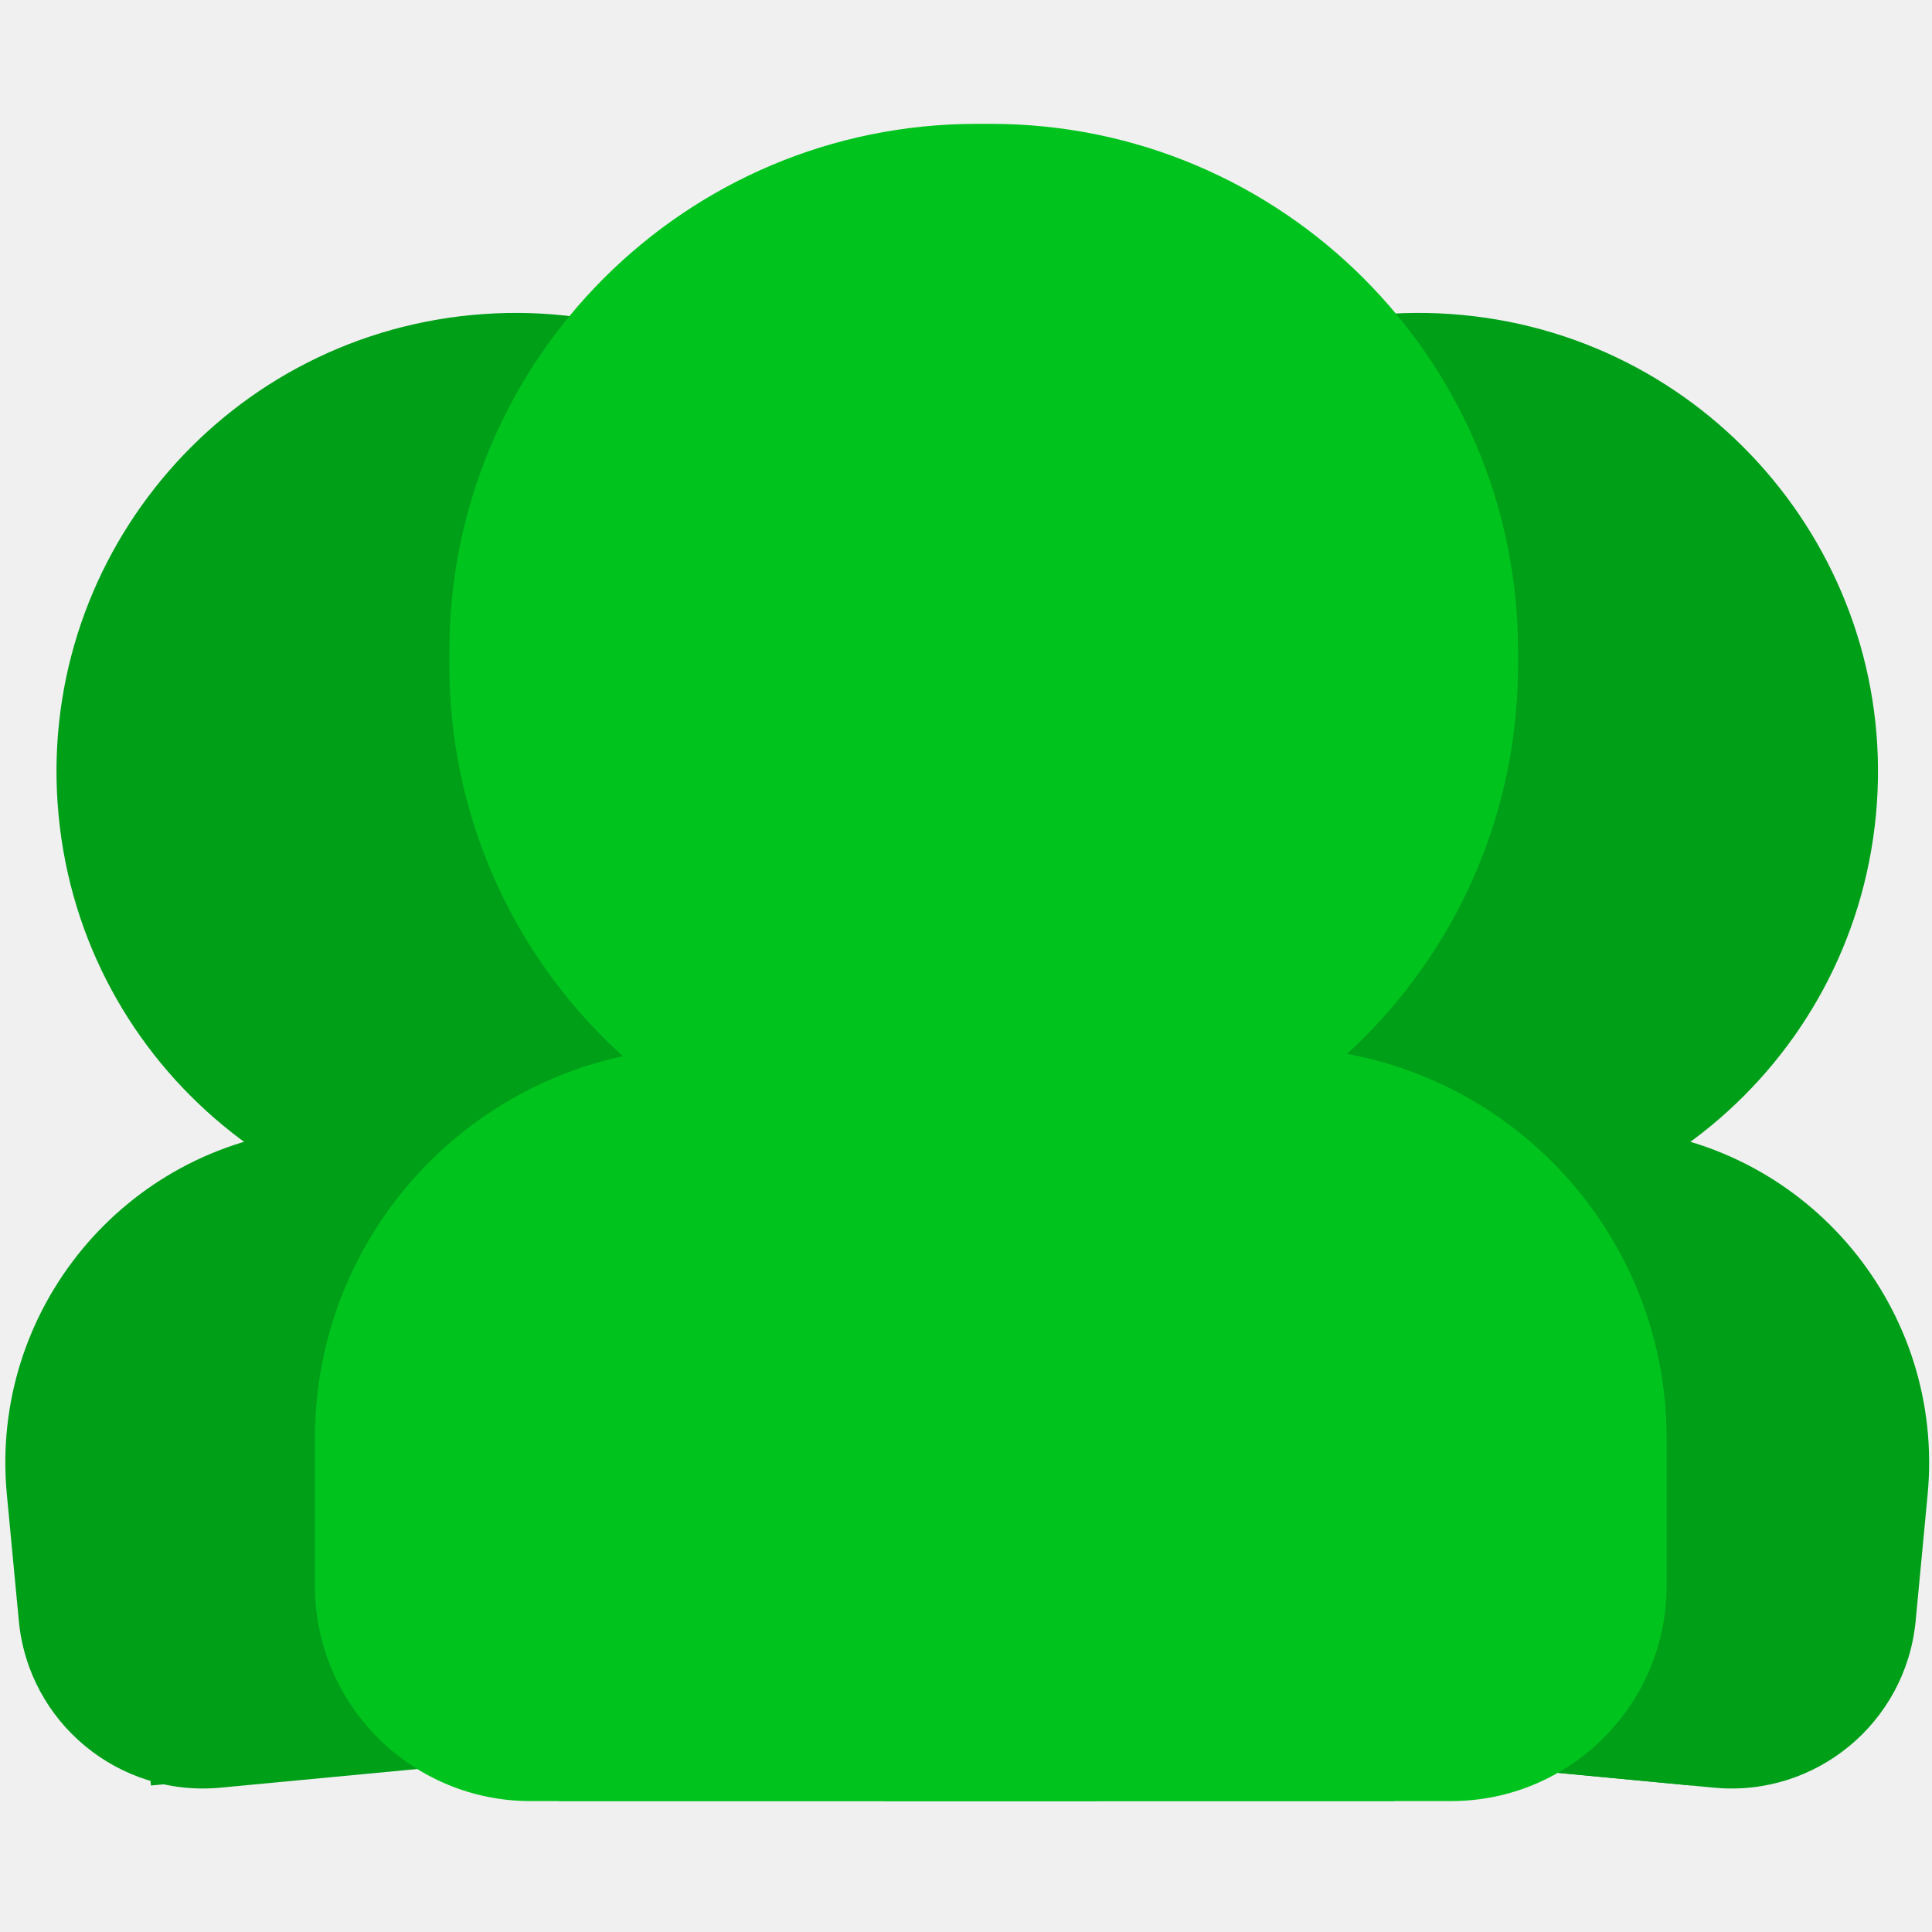
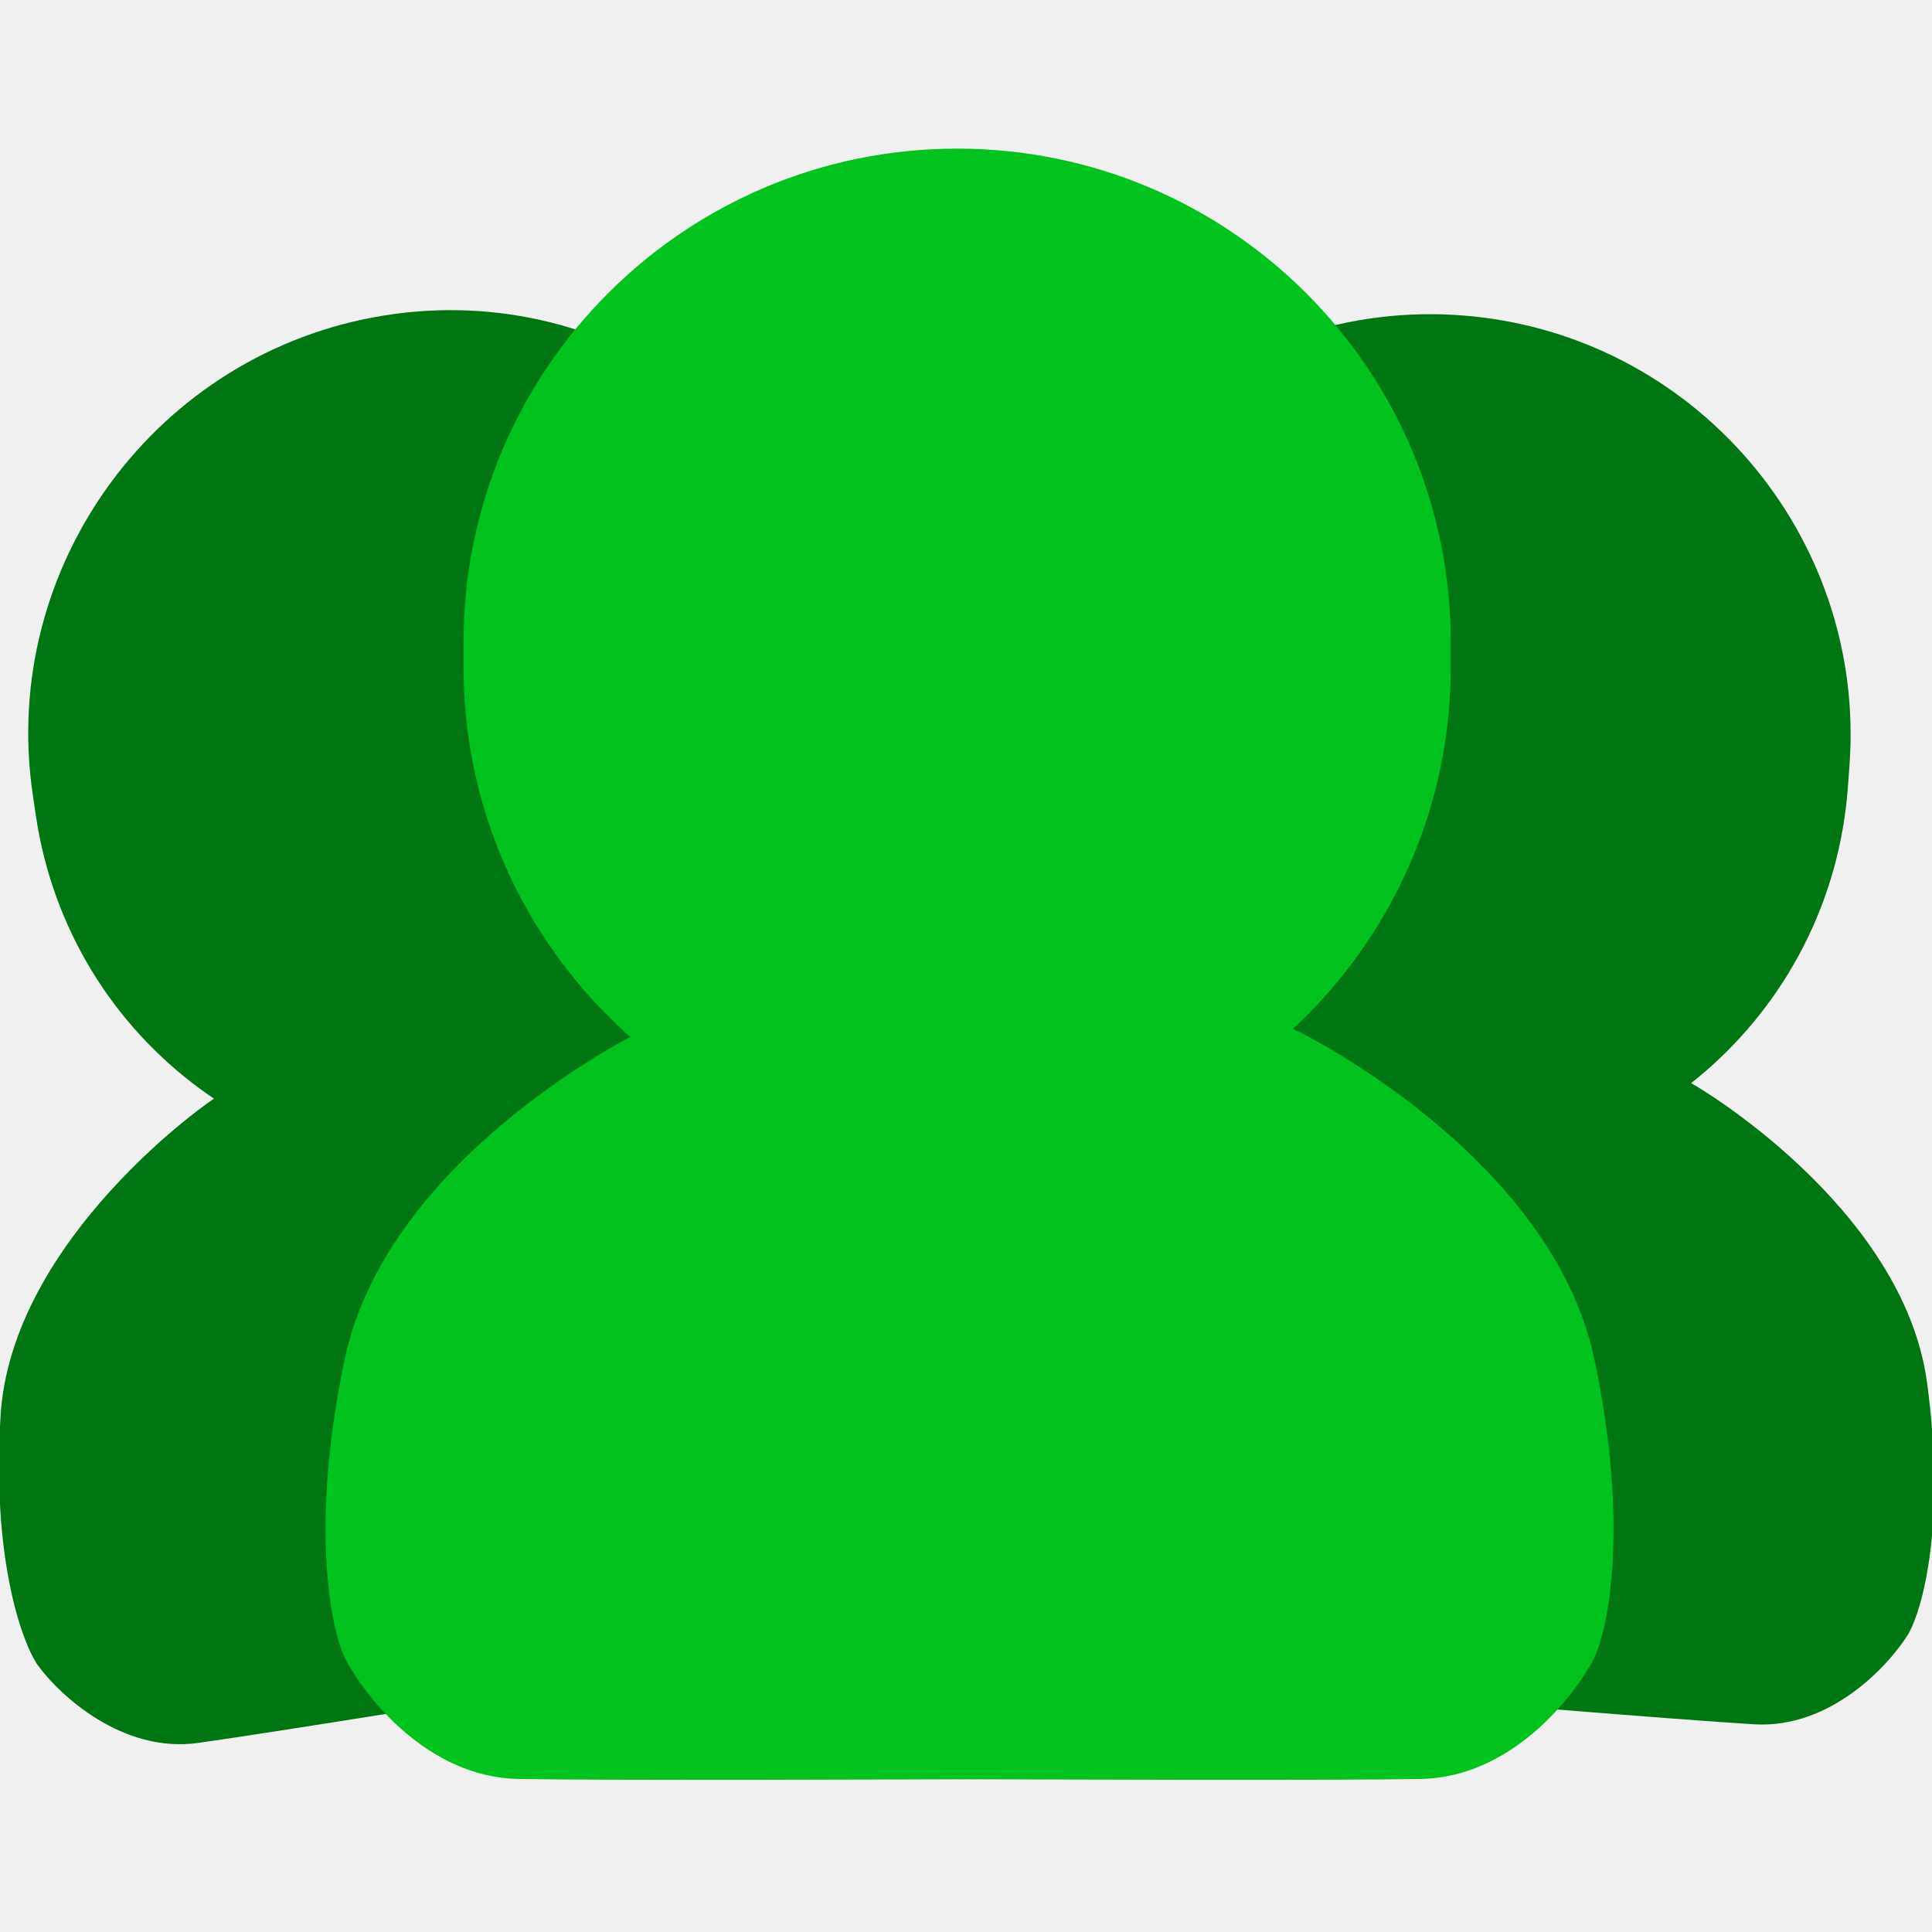
<svg xmlns="http://www.w3.org/2000/svg" width="546" height="546" viewBox="0 0 546 546" fill="none">
  <g clip-path="url(#clip0_230_222)">
-     <path d="M1.936 422.349C-2.999 370.269 35.219 324.049 87.299 319.114V319.114C139.379 314.178 185.599 352.397 190.534 404.476L198.854 492.272L62.32 505.21C33.566 507.935 8.047 486.834 5.322 458.08L1.936 422.349Z" fill="#009F18" />
-     <path d="M544.765 422.349C549.7 370.269 511.482 324.049 459.402 319.114V319.114C407.322 314.178 361.102 352.397 356.167 404.476L347.847 492.272L484.381 505.21C513.135 507.935 538.654 486.834 541.379 458.08L544.765 422.349Z" fill="#009F18" />
-     <path d="M280.113 391.411C275.177 339.331 228.957 301.113 176.878 306.048V306.048C124.798 310.983 86.58 357.203 91.515 409.283L99.835 497.079L236.369 484.14C265.123 481.415 286.224 455.896 283.499 427.142L280.113 391.411Z" fill="#009F18" />
-     <path d="M240.458 391.411C245.393 339.331 291.613 301.113 343.693 306.048V306.048C395.773 310.983 433.991 357.203 429.056 409.283L420.736 497.079L284.202 484.14C255.448 481.415 234.347 455.896 237.072 427.142L240.458 391.411Z" fill="#009F18" />
-     <rect width="202.508" height="50.953" transform="translate(37.8491 453.871) rotate(-5.41349)" fill="#009F18" />
-     <rect width="202.508" height="50.953" transform="matrix(-0.99554 -0.0943427 -0.0943427 0.99554 482.722 453.871)" fill="#009F18" />
-     <rect x="4.316" y="101.253" width="259.34" height="259.34" rx="129.67" transform="rotate(-5.41349 4.31616 101.253)" fill="#009F18" />
-     <rect width="259.34" height="259.34" rx="129.67" transform="matrix(-0.99554 -0.0943427 -0.0943427 0.99554 542.385 101.253)" fill="#009F18" />
-     <path d="M89 406.5C89 345.473 138.473 296 199.5 296V296C260.527 296 310 345.473 310 406.5V509H149.901C116.266 509 89 481.734 89 448.099V406.5Z" fill="#00C41D" />
-     <path d="M471 406.5C471 345.473 421.527 296 360.5 296V296C299.473 296 250 345.473 250 406.5V509H410.099C443.734 509 471 481.734 471 448.099V406.5Z" fill="#00C41D" />
-     <rect width="236" height="59" transform="translate(158 450)" fill="#00C41D" />
-     <rect x="127" y="35" width="302" height="302" rx="149" fill="#00C41D" />
+     <path d="M245.228 367.069C259.208 318.904 322.759 293.859 324.683 293.518L413.413 300.508L400.25 479.783C368.931 477.48 300.918 472.352 279.425 470.264C257.932 468.177 244.195 447.947 240.013 438.093C237.092 430.473 234.044 405.6 245.228 367.069Z" fill="#007612" />
+     <path d="M296.936 353.007C279.47 306.079 214.269 286.098 212.326 285.909L124.362 299.849L150.613 477.574C181.674 472.817 249.115 462.361 270.393 458.591C291.672 454.822 303.888 433.571 307.336 423.417C309.691 415.589 310.909 390.548 296.936 353.007Z" fill="#007612" />
+     <path d="M544.587 390.652C537.8 340.852 478.638 306.139 476.786 305.5L388.055 298.51L374.892 477.785C406.187 480.415 474.166 486 495.717 487.304C517.267 488.607 533.8 470.762 539.372 461.676C543.373 454.601 550.017 430.492 544.587 390.652Z" fill="#007612" />
+     <path d="M0.166 400.037C3.287 349.847 59.738 310.587 61.538 309.805L149.502 295.865L175.752 473.59C144.739 478.67 77.365 489.579 55.972 492.572C34.579 495.565 16.788 479.069 10.566 470.447C6.059 463.707 -2.331 440.189 0.166 400.037Z" fill="#007612" />
+     <rect width="236.355" height="242.527" rx="118.178" transform="matrix(0.996911 0.0785359 -0.0732281 0.997315 295.709 79.8833)" fill="#007612" />
+     <rect width="236.503" height="242.386" rx="118.251" transform="matrix(-0.987675 0.156522 0.14612 0.989267 225.574 70.6133)" fill="#007612" />
+     <path d="M97.412 384.165C109.665 326.038 182.067 290.581 184.295 290H289V502.743C252.056 502.937 171.82 503.208 146.423 502.743C121.027 502.278 103.167 479.686 97.412 468.449C93.328 459.73 87.61 430.666 97.412 384.165Z" fill="#00C41D" />
+     <path d="M450.588 384.165C438.335 326.038 365.933 290.581 363.705 290H259V502.743C295.944 502.937 376.18 503.208 401.577 502.743C426.973 502.278 444.833 479.686 450.588 468.449C454.672 459.73 460.39 430.666 450.588 384.165Z" fill="#00C41D" />
+     <rect x="131" y="42" width="279" height="286" rx="139.5" fill="#00C41D" />
  </g>
  <defs>
    <clipPath id="clip0_230_222">
      <rect width="546" height="546" fill="white" />
    </clipPath>
  </defs>
</svg>
